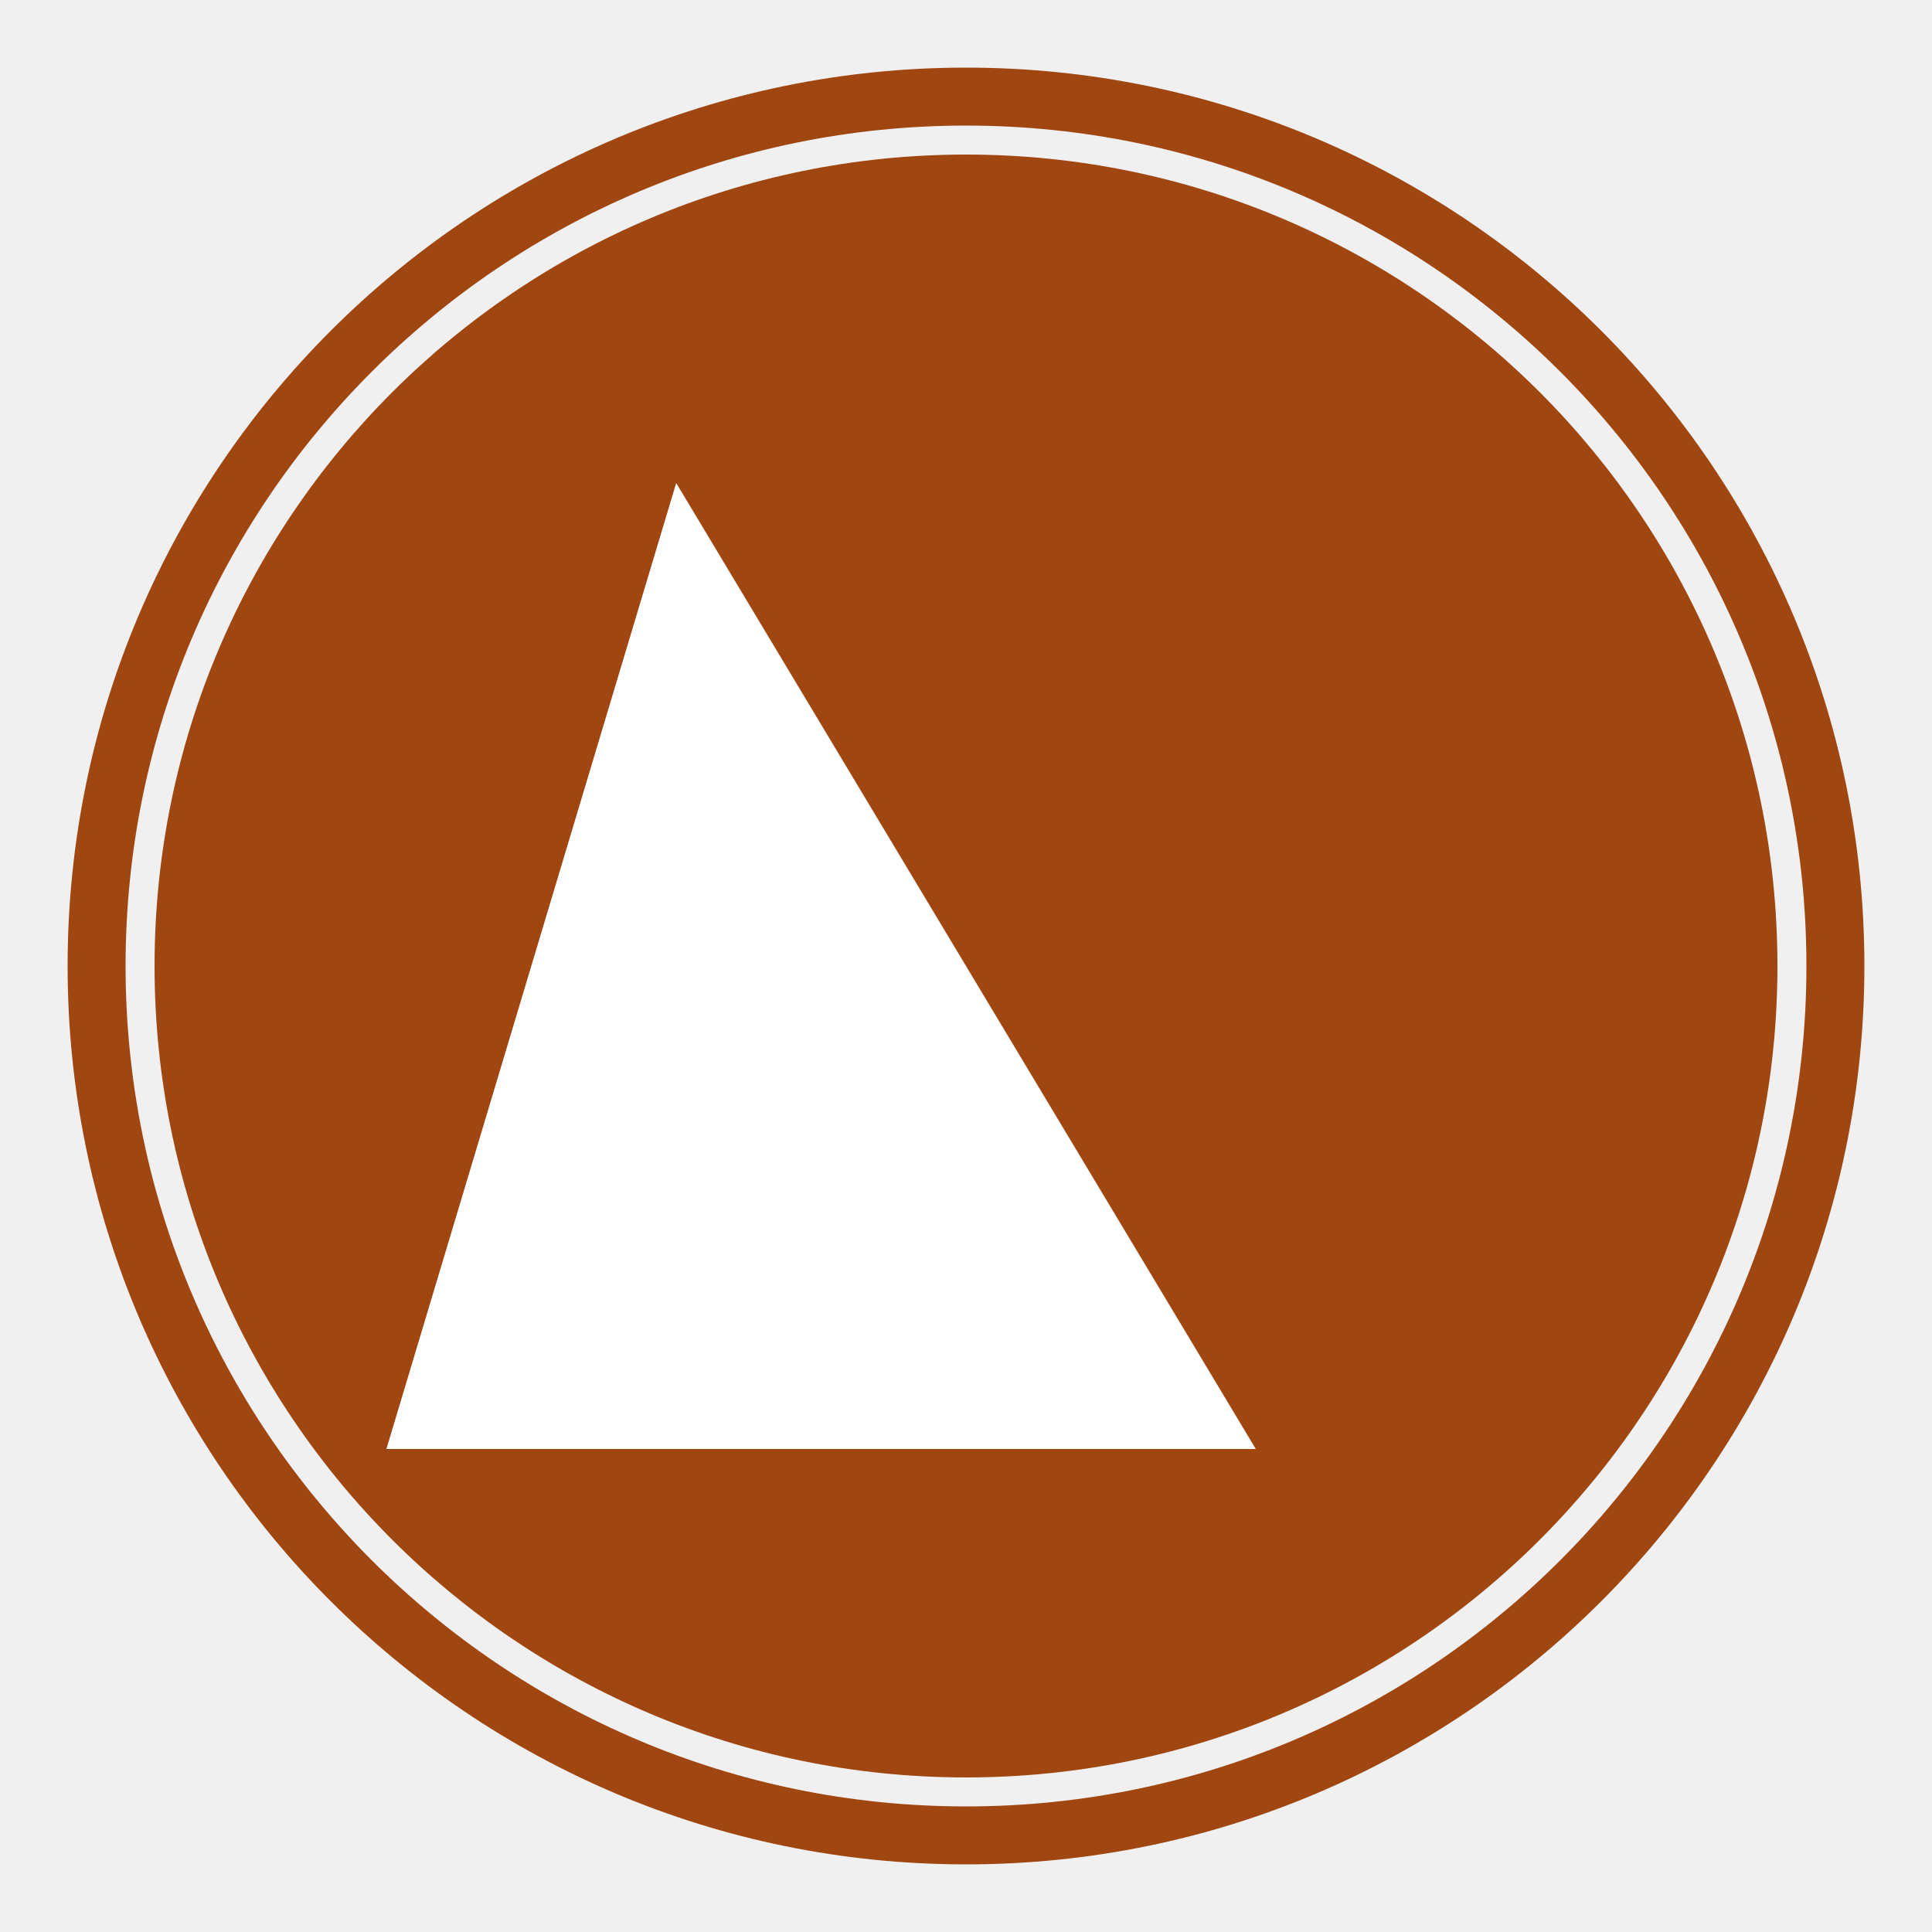
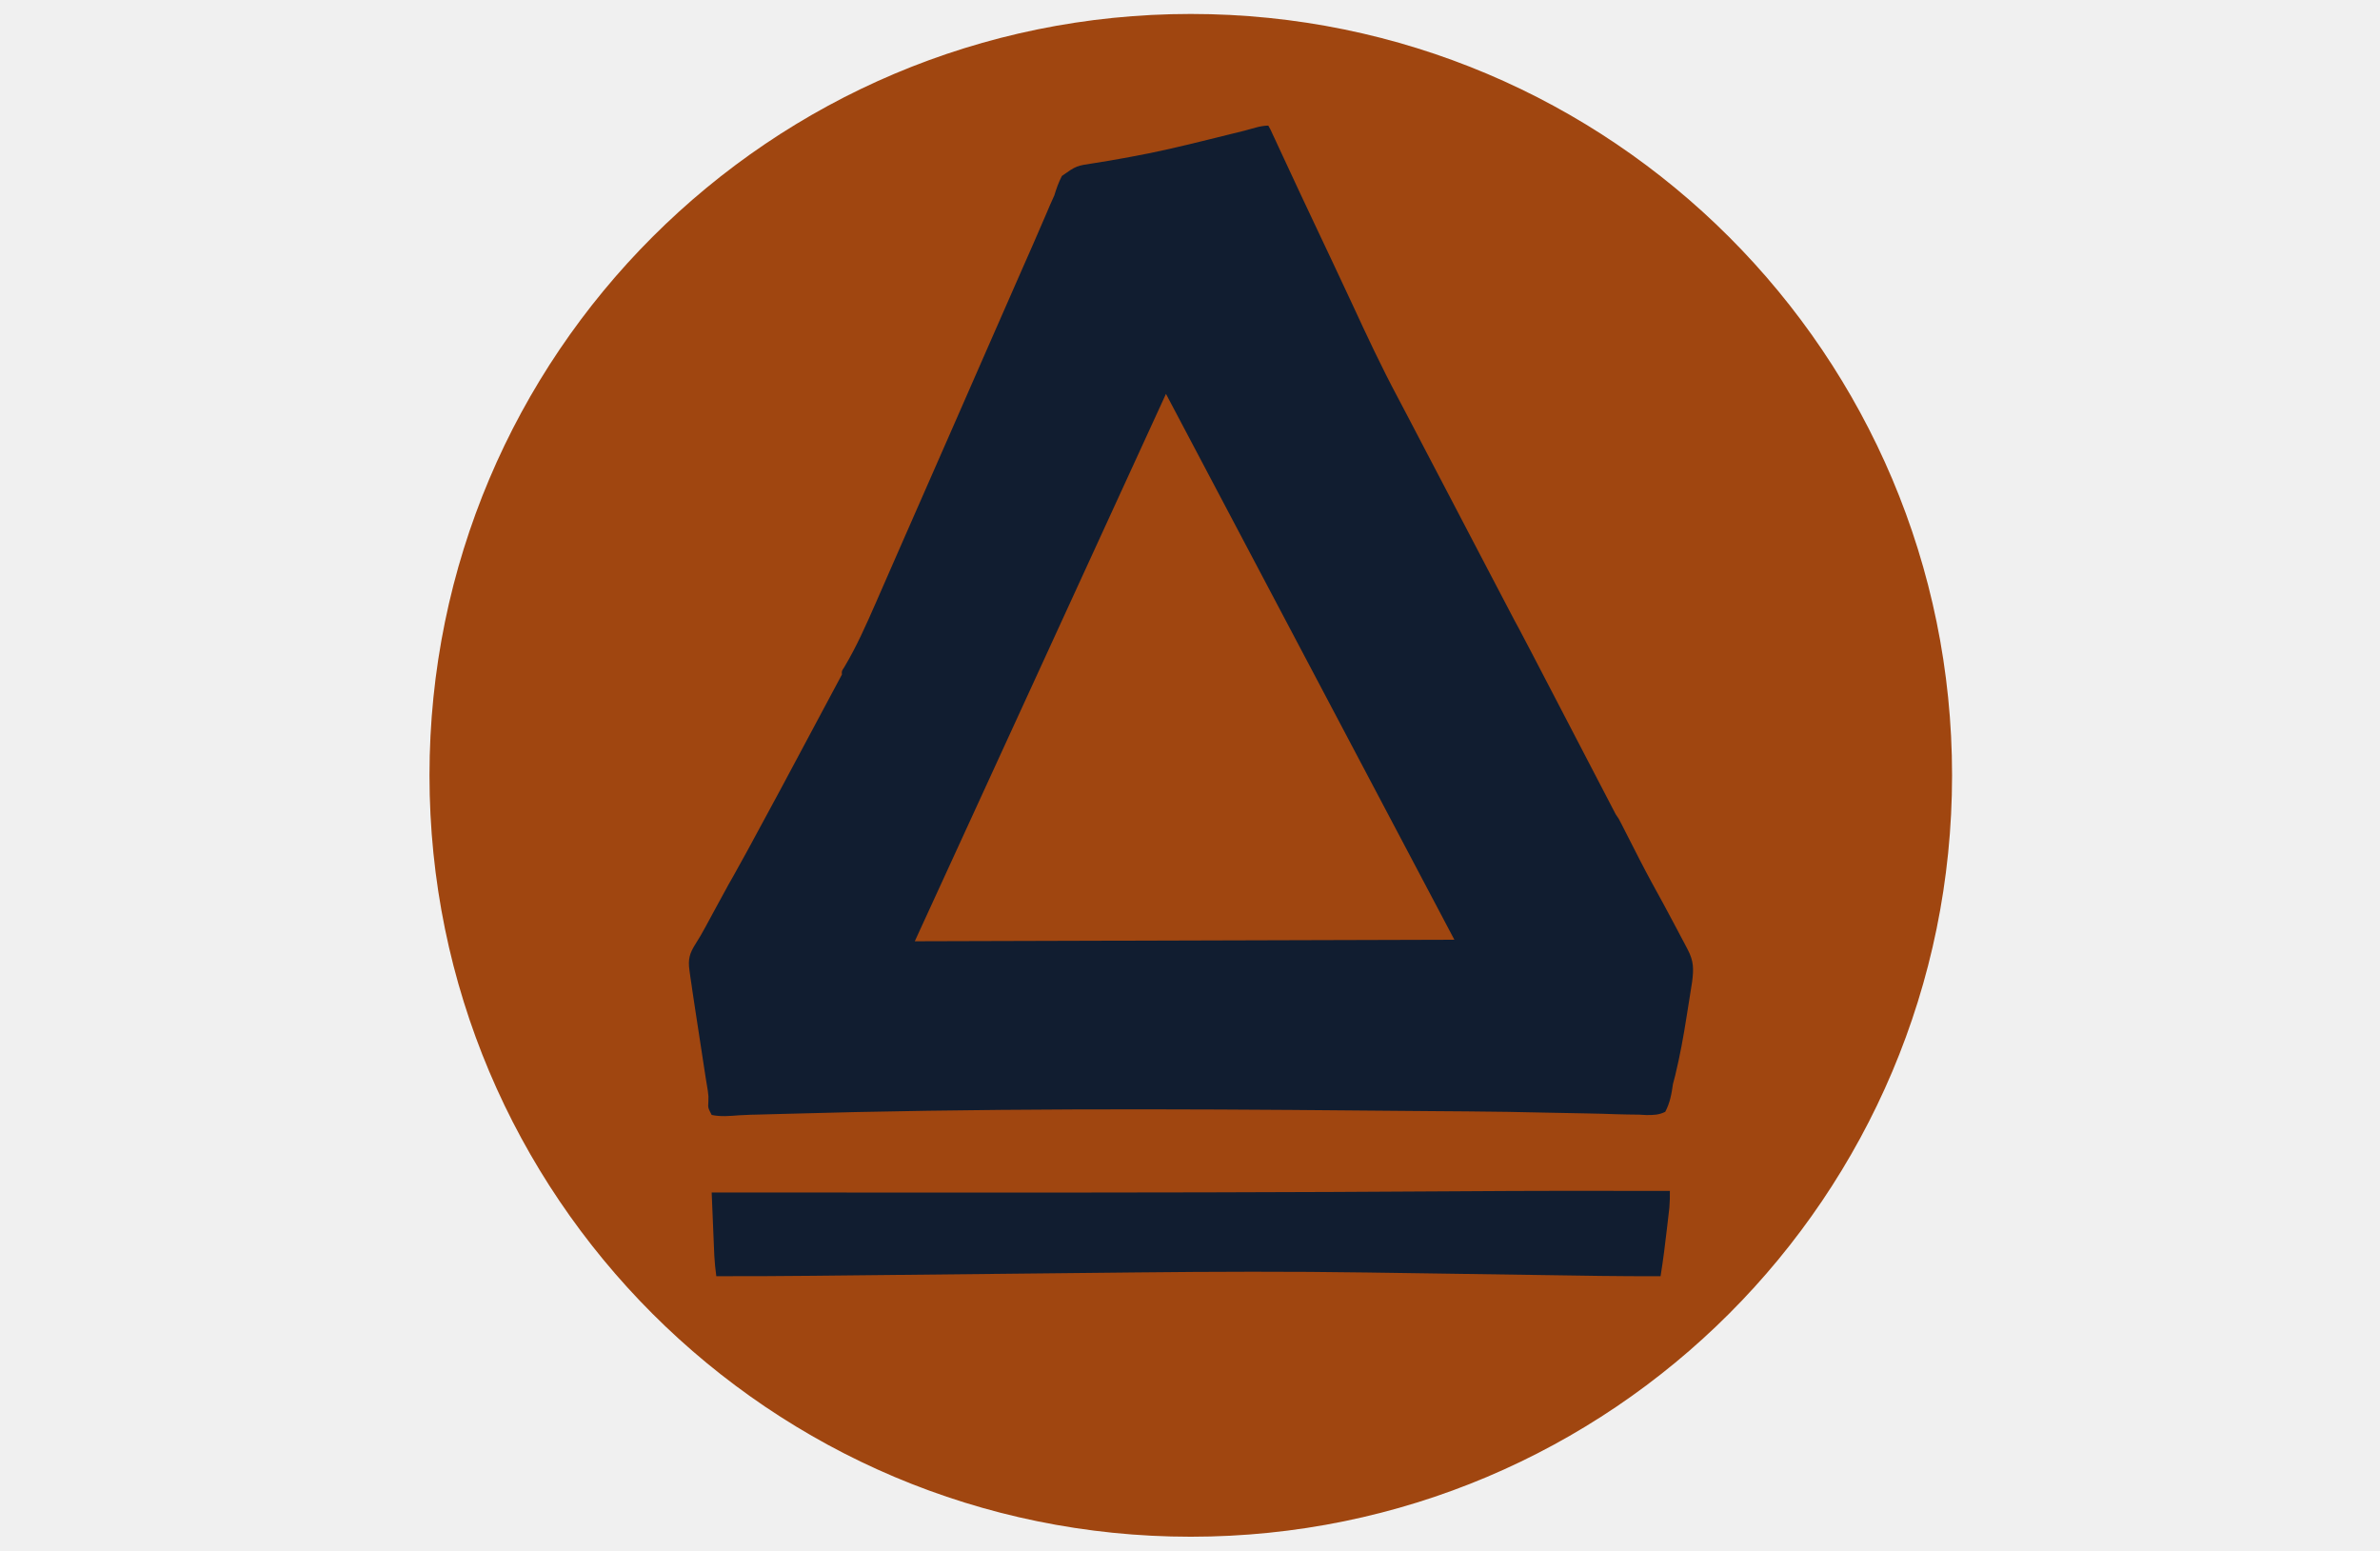
- <svg xmlns="http://www.w3.org/2000/svg" version="1.1" width="100" height="100" viewBox="0 0 100 100">
-   <circle r="45" cx="50" cy="50" fill="white" fill-opacity="0" stroke="#a04610" stroke-width="3" />
-   <circle r="42" cx="50" cy="50" fill="#a04610" />
-   <polygon points="35,25 65,75 20,75" fill="white" />
+ <svg xmlns="http://www.w3.org/2000/svg" version="1.1" width="1535" height="1000">
+   <circle r="456" cx="768" cy="500" fill="#111d30" />
+   <circle r="476" cx="768" cy="500" fill="white" fill-opacity="0" stroke="#a04610" stroke-width="30" />
+   <path d="M 0 0 C 1.386 0.193 2.772 0.387 4.201 0.586 C 48.992 6.976 92.829 19.128 134 38 C 135.058 38.485 136.115 38.969 137.205 39.469 C 181.135 59.778 221.655 86.082 257.46 118.695 C 259.066 120.152 260.678 121.602 262.299 123.042 C 268.464 128.523 274.369 134.217 280.188 140.062 C 281.038 140.909 281.888 141.755 282.764 142.627 C 287.718 147.589 292.436 152.671 297 158 C 297.941 159.071 298.882 160.142 299.852 161.246 C 307.637 170.205 314.889 179.499 322 189 C 322.95 190.259 323.9 191.519 324.879 192.816 C 369.905 253.214 398.782 324.993 411 399.125 C 411.33 401.118 411.33 401.118 411.667 403.152 C 411.859 404.383 412.052 405.614 412.25 406.883 C 412.505 408.513 412.505 408.513 412.766 410.176 C 403.325 596.047 391.93 635.055 375 672 C 374.521 673.047 374.041 674.094 373.547 675.172 C 353.227 719.169 326.982 759.616 294.266 795.488 C 292.452 797.499 290.678 799.544 288.918 801.602 C 284.151 806.953 279.139 812.007 274.062 817.062 C 273.112 818.017 272.161 818.972 271.182 819.955 C 265.949 825.18 260.628 830.196 255 835 C 253.929 835.941 252.858 836.882 251.754 837.852 C 242.795 845.638 233.501 852.889 224 860 C 222.741 860.95 221.481 861.9 220.184 862.879 C 155.978 910.744 79.132 940.344 0 951 C -1.721 951.246 -1.721 951.246 -3.477 951.496 C -42.732 956.906 -85.797 956.704 -125 951 C -126.386 950.807 -127.772 950.613 -129.201 950.414 C -173.992 944.024 -217.828 931.872 -259 913 C -260.058 912.515 -261.115 912.031 -262.205 911.531 C -306.136 891.222 -346.658 864.918 -382.462 832.303 C -384.061 830.852 -385.667 829.408 -387.282 827.975 C -393.631 822.335 -399.696 816.455 -405.688 810.438 C -406.585 809.543 -407.483 808.65 -408.408 807.729 C -413.482 802.648 -418.329 797.459 -423 792 C -424.377 790.445 -424.377 790.445 -425.781 788.859 C -434.422 778.977 -442.238 768.573 -450 758 C -450.886 756.806 -451.771 755.613 -452.684 754.383 C -492.935 699.26 -518.899 635.52 -533 569 C -533.277 567.83 -533.555 566.66 -533.84 565.455 C -534.539 562.195 -534.539 562.195 -535 557 C -540.609 517.262 -540.609 517.262 -540.75 513.688 C -540.835 511.961 -540.835 511.961 -540.922 510.199 C -541.022 504.8 -541 499.4 -541 494 C -537.336 405.098 -537.336 405.098 -536.375 400.062 C -536.026 398.166 -535.676 396.27 -535.316 394.316 C -534.88 392.211 -534.441 390.105 -534 388 C -533.571 385.801 -533.142 383.602 -532.715 381.402 C -515.959 297.55 -476.955 218.833 -419.305 155.54 C -417.848 153.934 -416.398 152.322 -414.958 150.701 C -409.477 144.536 -403.783 138.631 -397.938 132.812 C -397.091 131.962 -396.245 131.112 -395.373 130.236 C -390.411 125.282 -385.329 120.564 -380 116 C -378.929 115.059 -377.858 114.118 -376.754 113.148 C -367.795 105.362 -358.501 98.111 -349 91 C -347.741 90.05 -346.481 89.1 -345.184 88.121 C -280.932 40.222 -204.143 10.812 -125 0 C -123.847 -0.165 -122.694 -0.33 -121.506 -0.5 C -82.256 -5.907 -39.196 -5.704 0 0 Z M -27.469 60.297 C -30.355 61.01 -33.242 61.722 -36.128 62.434 C -40.831 63.595 -45.532 64.758 -50.232 65.927 C -67.176 70.134 -84.082 74.169 -101.273 77.238 C -103.278 77.606 -103.278 77.606 -105.322 77.982 C -111.612 79.135 -117.9 80.22 -124.221 81.189 C -135.818 82.906 -135.818 82.906 -145.117 89.465 C -147.234 93.591 -148.665 97.564 -150 102 C -150.957 104.217 -151.941 106.423 -152.957 108.613 C -153.913 110.845 -154.865 113.078 -155.812 115.312 C -161.207 127.892 -166.705 140.423 -172.25 152.938 C -179.104 168.416 -185.903 183.917 -192.657 199.44 C -199.977 216.258 -207.354 233.051 -214.734 249.843 C -218.491 258.394 -222.246 266.947 -226 275.5 C -227.5 278.917 -229 282.333 -230.5 285.75 C -231.614 288.287 -231.614 288.287 -232.75 290.875 C -235 296 -237.25 301.125 -239.5 306.25 C -240.243 307.943 -240.987 309.636 -241.752 311.381 C -243.244 314.778 -244.736 318.175 -246.228 321.572 C -249.701 329.48 -253.171 337.388 -256.631 345.301 C -257.844 348.077 -259.059 350.852 -260.273 353.627 C -261.788 357.088 -263.301 360.55 -264.812 364.014 C -271.137 378.455 -277.44 392.787 -285.531 406.34 C -287.161 408.785 -287.161 408.785 -287 411 C -354.715 538.187 -357.844 542.284 -360.188 546.5 C -360.73 547.506 -361.272 548.512 -361.831 549.548 C -363.538 552.707 -365.268 555.854 -367 559 C -368.077 560.981 -369.152 562.963 -370.227 564.945 C -370.741 565.892 -371.256 566.838 -371.786 567.814 C -372.8 569.68 -373.81 571.549 -374.818 573.419 C -376.895 577.253 -379.005 581.008 -381.379 584.668 C -385.254 590.773 -386.356 594.59 -385.322 601.825 C -385.115 603.328 -384.908 604.831 -384.694 606.38 C -384.465 607.904 -384.236 609.429 -384 611 C -383.702 613.083 -383.702 613.083 -383.398 615.208 C -382.777 619.472 -382.127 623.73 -381.469 627.988 C -381.232 629.534 -380.996 631.08 -380.752 632.672 C -380.256 635.91 -379.758 639.148 -379.259 642.385 C -378.499 647.317 -377.743 652.249 -376.988 657.182 C -376.503 660.346 -376.017 663.511 -375.531 666.676 C -375.307 668.135 -375.083 669.595 -374.852 671.099 C -374.433 673.82 -373.987 676.538 -373.51 679.249 C -373 683 -373 683 -373.137 686.68 C -373.38 690.414 -373.38 690.414 -371 695 C -365.139 696.255 -359.411 695.684 -353.466 695.233 C -348.478 694.898 -343.492 694.805 -338.495 694.696 C -334.061 694.597 -329.627 694.471 -325.194 694.339 C -200.225 690.697 -75.367 691.003 49.641 692.172 C 64.701 692.313 79.76 692.445 94.819 692.551 C 100.575 692.592 106.331 692.635 112.087 692.678 C 113.483 692.688 114.88 692.698 116.319 692.708 C 133.662 692.839 150.996 693.103 168.335 693.535 C 176.642 693.74 184.95 693.889 193.258 694.018 C 199.712 694.123 206.158 694.304 212.608 694.546 C 217.363 694.702 222.12 694.744 226.878 694.802 C 228.564 694.891 230.249 694.98 231.986 695.071 C 236.645 695.063 239.797 695.031 244 693 C 247.1 687.205 248.075 681.456 249 675 C 249.472 673.203 249.944 671.407 250.43 669.556 C 253.501 656.948 255.794 644.305 257.795 631.493 C 258.319 628.144 258.859 624.798 259.4 621.451 C 259.743 619.294 260.085 617.138 260.426 614.981 C 260.729 613.061 261.032 611.142 261.345 609.165 C 262.401 600.841 262.441 595.834 258.484 588.336 C 257.734 586.896 256.984 585.456 256.211 583.973 C 254.993 581.697 254.993 581.697 253.75 579.375 C 252.922 577.798 252.095 576.222 251.242 574.598 C 246.011 564.666 240.655 554.806 235.227 544.981 C 229.94 535.289 224.981 525.421 219.965 515.588 C 219.221 514.132 218.477 512.676 217.711 511.176 C 216.71 509.21 216.71 509.21 215.689 507.204 C 214.055 503.971 214.055 503.971 212 501 C 151.549 384.667 149.295 380.593 146.938 376.375 C 143.273 369.426 139.631 362.466 136 355.5 C 132.348 348.492 128.684 341.491 125 334.5 C 118.782 322.7 112.623 310.871 106.459 299.043 C 100.517 287.641 94.557 276.249 88.562 264.875 C 85.178 258.436 81.814 251.987 78.457 245.534 C 76.16 241.123 73.851 236.722 71.508 232.336 C 60.962 212.593 51.485 192.315 42.1 172.001 C 37.678 162.435 33.192 152.901 28.688 143.375 C 27.971 141.86 27.255 140.345 26.517 138.785 C 25.065 135.713 23.612 132.641 22.16 129.569 C 13.065 110.327 3.998 91.073 -4.929 71.752 C -5.67 70.15 -5.67 70.15 -6.426 68.516 C -6.853 67.59 -7.28 66.665 -7.72 65.712 C -8.354 64.37 -8.354 64.37 -9 63 C -9.507 61.896 -10.014 60.792 -10.536 59.655 C -11.019 58.779 -11.502 57.903 -12 57 C -17.128 57 -22.488 59.054 -27.469 60.297 Z Z Z Z M 110.805 744.223 C 2.431 744.973 -105.937 745.087 -214.312 745.062 C -217.214 745.062 -217.214 745.062 -220.175 745.061 C -270.45 745.05 -320.725 745.03 -371 745 C -370.738 751.405 -370.471 757.809 -370.2 764.214 C -370.109 766.39 -370.019 768.567 -369.93 770.743 C -369.801 773.881 -369.669 777.019 -369.535 780.156 C -369.457 782.042 -369.378 783.927 -369.297 785.869 C -369.041 790.291 -368.616 794.616 -368 799 C -347.229 799.034 -326.464 798.949 -305.694 798.725 C -302.823 798.695 -299.952 798.665 -297.082 798.636 C -290.969 798.573 -284.856 798.509 -278.743 798.444 C -269.029 798.342 -259.315 798.242 -249.602 798.142 C -225.477 797.894 -201.353 797.643 -177.229 797.391 C -158.458 797.194 -139.687 796.999 -120.916 796.807 C -112.863 796.725 -104.81 796.641 -96.757 796.556 C -47.287 796.03 2.145 795.859 51.613 796.606 C 57.396 796.692 63.179 796.775 68.961 796.858 C 79.862 797.015 90.762 797.175 101.663 797.336 C 121.202 797.625 140.741 797.911 160.281 798.193 C 167.104 798.292 173.928 798.392 180.752 798.494 C 185.008 798.557 189.265 798.619 193.522 798.681 C 196.381 798.723 199.24 798.766 202.099 798.81 C 215.067 798.995 228.031 799.029 241 799 C 242.654 788.735 243.949 778.455 245.125 768.125 C 245.307 766.573 245.488 765.021 245.676 763.422 C 245.847 761.924 246.019 760.426 246.195 758.883 C 246.35 757.536 246.505 756.189 246.665 754.801 C 246.985 751.175 247.023 747.638 247 744 C 201.601 743.883 156.203 743.903 110.805 744.223 Z" fill="#a04610" transform="translate(830,24)" />
+   <polygon points="752,254 938,606 590,607" fill="#a04610" />
</svg>
